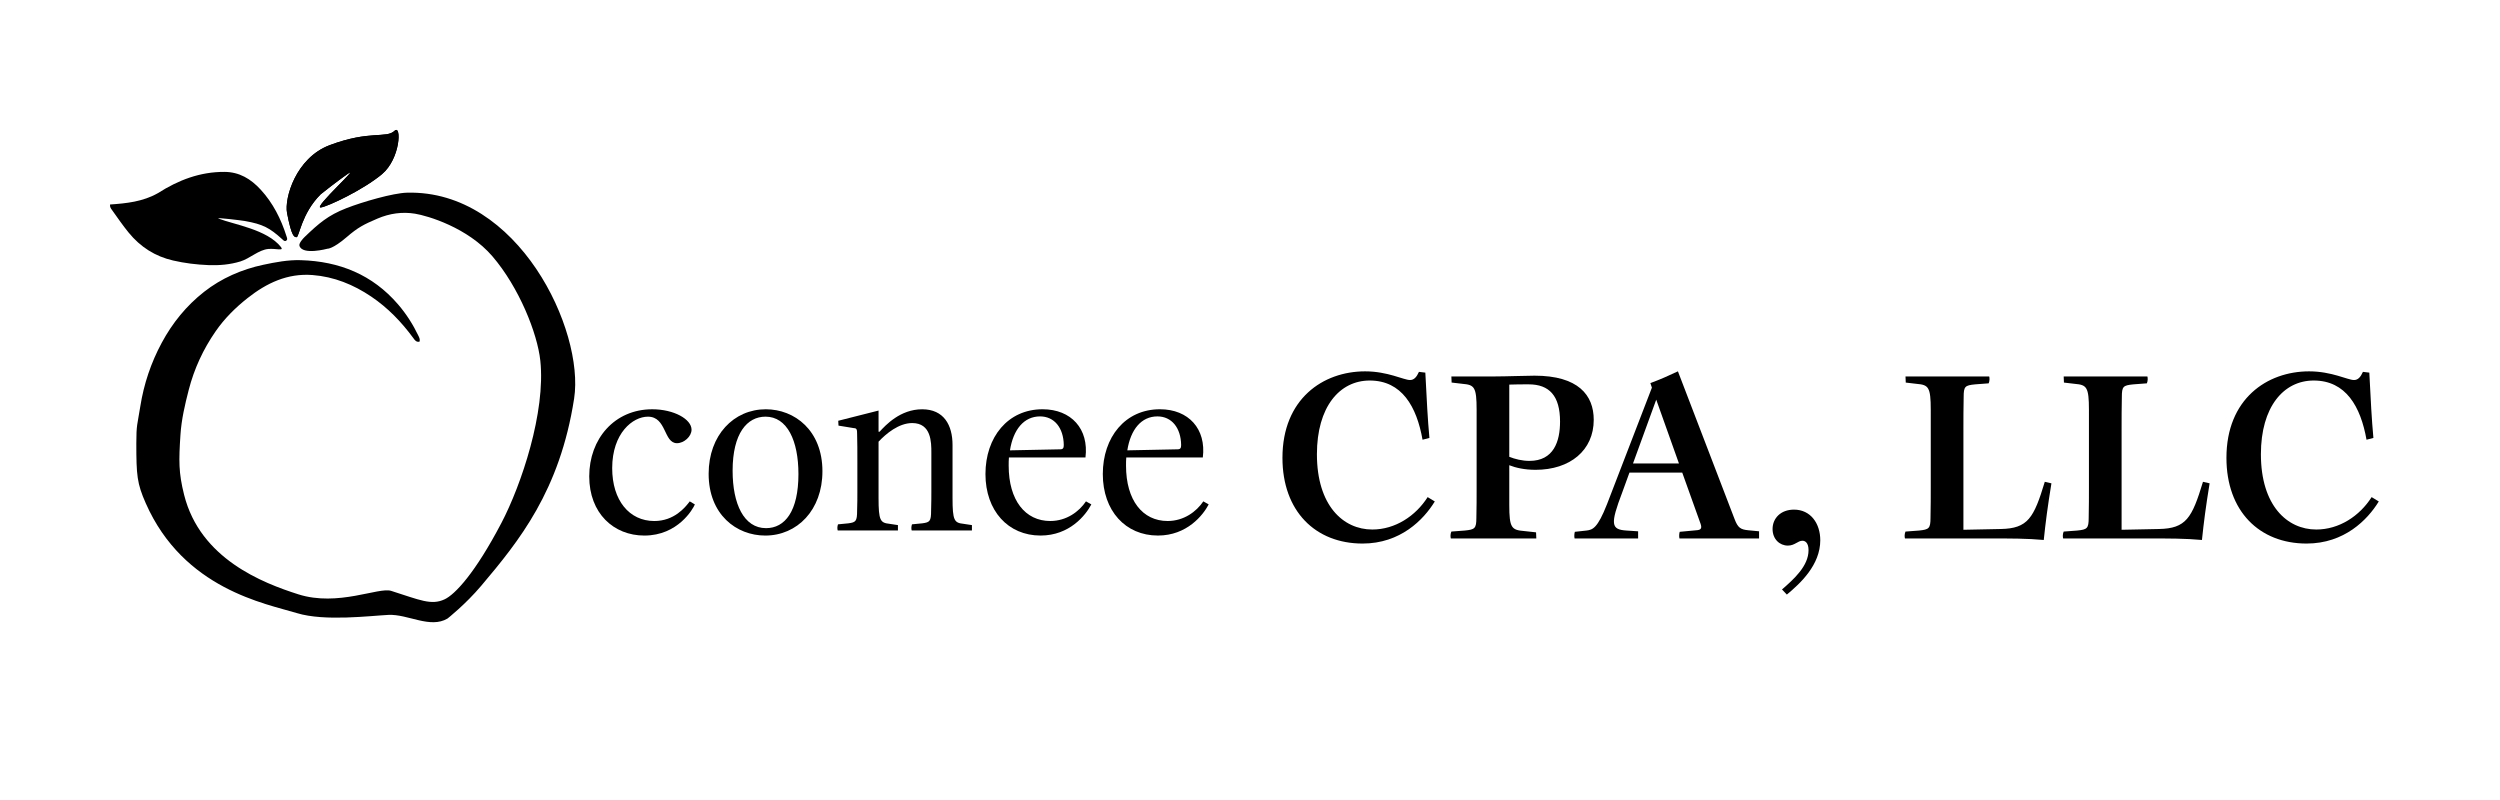
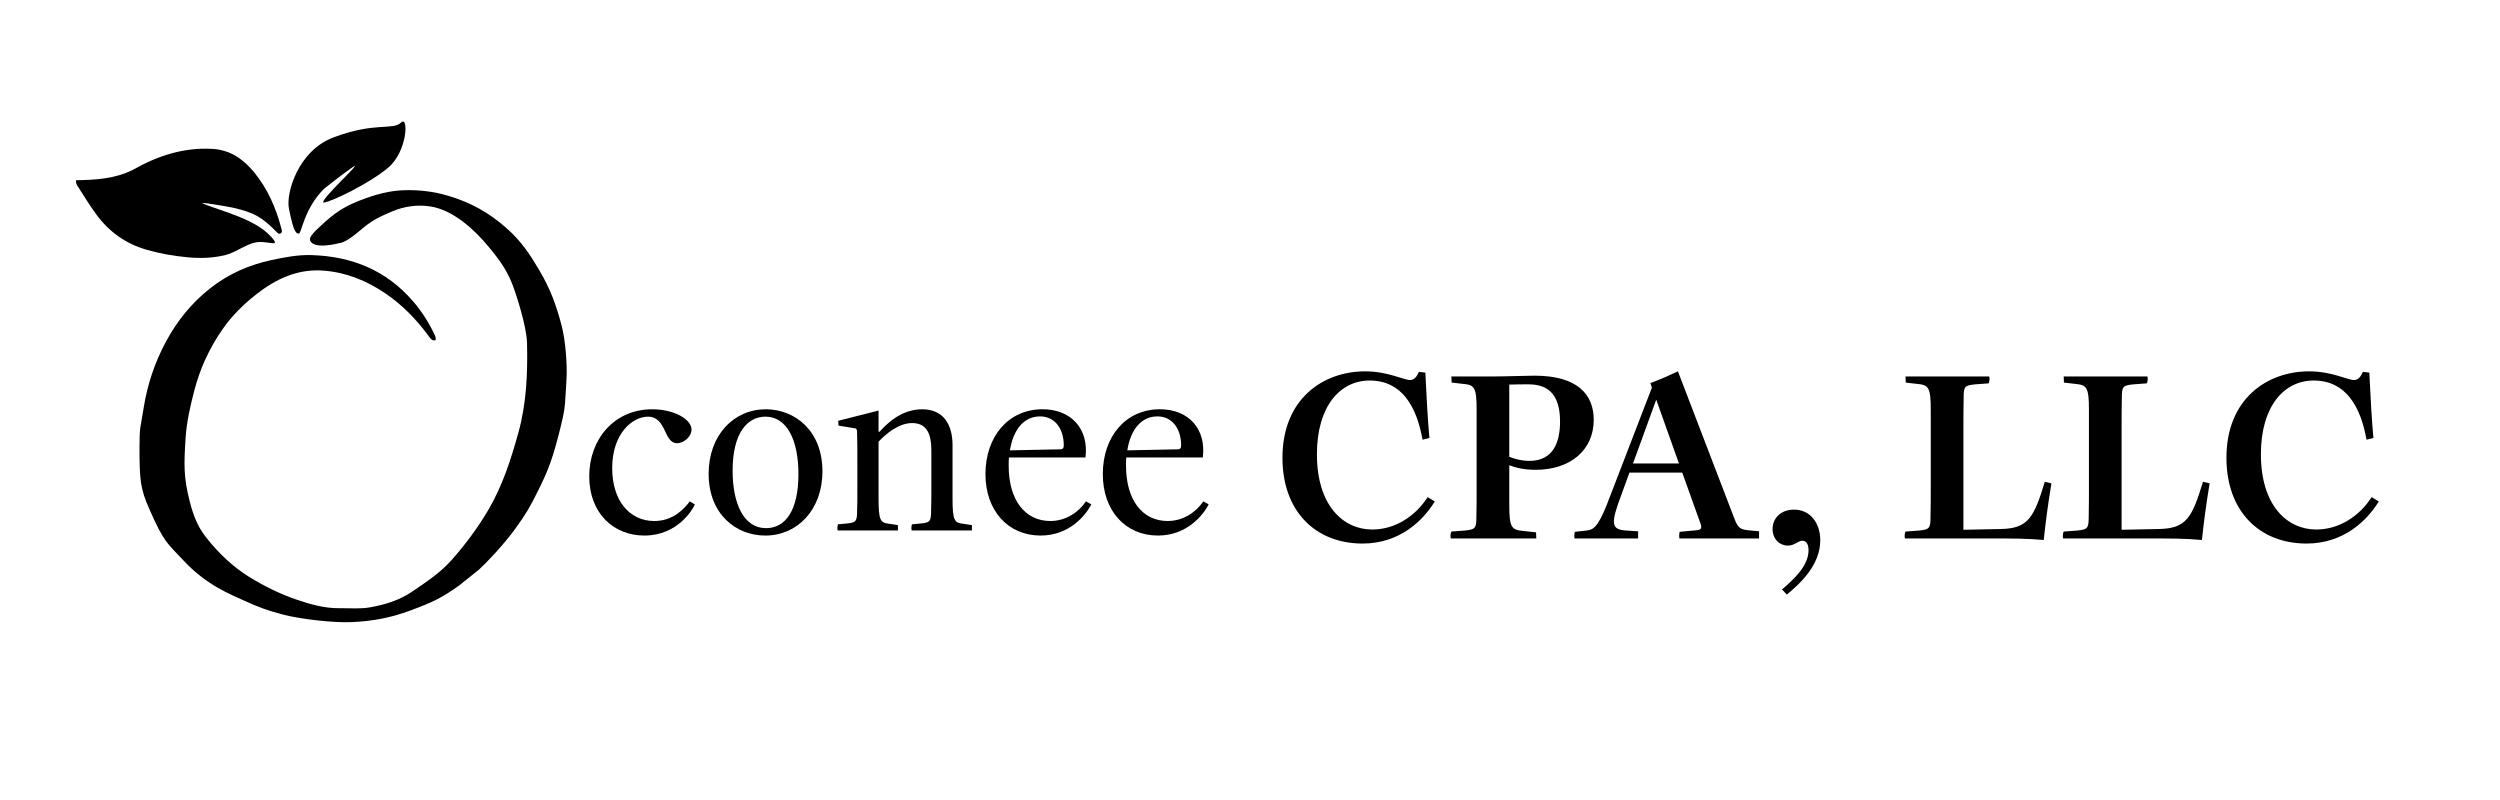
<svg xmlns="http://www.w3.org/2000/svg" version="1.1" id="Logo" x="0px" y="0px" width="2190px" height="700px" viewBox="0 0 2190 700" style="enable-background:new 0 0 2190 700;" xml:space="preserve">
-   <g id="Peach">
-     <path d="M392.05,541.82c-15.21,9.13-34.71-4-51.79-3.17c-15.38,0.74-55.81,5.87-80.05-1.53c-27.31-8.33-99.29-20.89-132.54-96.31   c-7.64-17.33-8.25-24.39-8.25-52.55c0-16.33,0.88-15.89,3.47-32.18c3.14-19.76,9.36-38.28,18.79-55.8   c9.35-17.37,21.58-32.47,37.13-44.66c15.13-11.87,33.05-19.69,51.87-23.68c10.81-2.29,21.68-4.36,32.78-4.03   c33.79,0.99,62.76,12.63,85.23,38.71c7.28,8.45,13.17,17.72,17.95,27.75c0.7,1.47,1.42,2.97,0.9,4.89   c-2.91,0.74-4.19-1.36-5.53-3.18c-10.31-14.05-22.27-26.46-36.76-36.24c-15.6-10.53-32.59-17.45-51.52-18.91   c-21.87-1.68-40.11,6.99-56.77,20.12c-10.71,8.44-20.28,17.93-28.07,29.18c-10.87,15.69-18.76,32.71-23.54,51.22   c-3.35,12.98-6.41,26.12-7.27,39.41c-1.47,22.66-1.72,32.99,3.21,52.64c14.07,56.04,68.81,77.17,100.04,87.12   c34.74,11.07,70.41-6.5,81.33-3.02c25.13,8.01,35.14,12.85,46.8,7.41c9.19-4.29,26.72-22.92,49.75-66.85   c17.47-33.32,38.92-97.16,34.11-142.22c-2.56-23.97-18.61-64.18-41.95-91.4c-21.65-25.24-56.85-35.57-67.84-37.35   c-11.08-1.8-22.17-0.28-32.87,4.3c-12.09,5.18-16.99,7.64-27,16.25c-12.24,10.52-16.84,10.14-16.84,10.14s-21.98,5.99-24.51-2.6   c-0.65-2.21,3.12-6.32,4.59-7.73c12.25-11.74,20.38-18.9,36.51-25.17c14.33-5.58,40.81-13.26,53.12-13.59   c97.51-2.56,155.64,120.51,146.4,180.35c-12.51,80.9-48.38,124.91-81.32,163.94C407.84,529.4,392.05,541.82,392.05,541.82z" />
-     <g>
-       <path d="M288.78,127.17c-29.66,11.17-39.79,46.54-37.34,59.37c4.12,21.57,6.47,20.99,8.27,21.25c2.36,0.33,4.1-20.49,21.14-37.53    c0.6-0.6,14.83-11.7,22.96-17.42c14.51-10.22-30.14,29.85-22.79,28.92c5.99-0.76,37.05-15.4,53.51-29.11    c16.38-13.64,17.31-44.05,11.08-38.05C338.42,121.52,324.06,113.88,288.78,127.17z" />
-       <path d="M288.78,127.17c-29.66,11.17-39.79,46.54-37.34,59.37c4.12,21.57,6.47,20.99,8.27,21.25c2.36,0.33,4.1-20.49,21.14-37.53    c0.6-0.6,14.83-11.7,22.96-17.42c14.51-10.22-30.14,29.85-22.79,28.92c5.99-0.76,37.05-15.4,53.51-29.11    c16.38-13.64,17.31-44.05,11.08-38.05C338.42,121.52,324.06,113.88,288.78,127.17z" />
-     </g>
-     <path d="M138.35,169.18c18.1-11.55,37.09-18.72,58.35-18.6c13,0.07,23,6.11,31.71,15.6c10.73,11.7,17.77,25.6,22.58,40.87   c0.43,1.37,1.18,2.86-0.34,3.81c-1.44,0.9-2.39-0.38-3.46-1.34c-10.98-9.9-16.7-13.07-32.74-15.93c-2.74-0.49-26.2-3.37-23-2.12   c13.5,5.25,42.44,9.49,54.64,24.91c3.02,3.82-4.2,1.12-10.97,1.71c-8.57,0.75-16.18,8.38-24.52,10.93   c-9.24,2.82-18.66,3.59-28.08,3.21c-10.35-0.42-20.69-1.67-30.9-4.03c-15.62-3.61-28.53-11.7-38.95-24.48   c-5.21-6.39-9.86-13.2-14.67-19.91c-0.89-1.24-1.87-2.47-1.6-4.67C110.73,178.16,125.08,176.7,138.35,169.18z" />
-   </g>
  <g id="conee_-_font:_Joly_Headline">
    <path d="M516.17,417.3c0-32.86,22.13-58.78,55.2-58.78c19,0,34.42,8.71,34.42,17.88c0,6.03-6.7,11.84-12.74,11.84   c-11.84,0-8.94-23.24-25.48-23.24c-13.19,0-31.29,14.3-31.29,45.15c0,28.16,14.98,46.26,36.88,46.26   c17.43,0,27.05-11.85,31.07-17.21l4.47,2.68c-1.56,3.8-14.75,27.27-44.25,27.27C537.63,469.15,516.17,449.7,516.17,417.3z" />
    <path d="M620.77,415.06c0-33.97,22.12-56.54,50.06-56.54c25.26,0,49.62,18.55,49.62,54.31c0,33.97-22.12,56.32-50.06,56.32   C645.13,469.15,620.77,450.82,620.77,415.06z M671.05,462.66c16.54,0,28.38-14.75,28.38-47.38c0-29.28-9.83-50.29-28.83-50.29   c-16.09,0-28.83,14.53-28.83,47.38C641.78,441.43,651.61,462.66,671.05,462.66z" />
    <path d="M798.89,459.31l9.16-0.89c6.48-0.89,7.6-1.79,7.6-11.17c0.22-8.04,0.22-12.29,0.22-16.31v-34.42   c0-8.94,0-25.92-16.76-25.92c-11.84,0-23.02,9.39-29.5,16.31v49.17c0,20.11,1.56,21.9,9.61,22.79l7.37,1.12v4.69h-52.74   c-0.45-1.34-0.45-3.35,0.22-5.36l9.16-0.89c6.48-0.89,7.6-1.79,7.6-11.17c0.22-5.14,0.22-12.29,0.22-16.31v-27.27   c0-9.83,0-14.08-0.22-23.47c0-3.58-0.22-5.14-2.68-5.14l-13.63-2.23l-0.22-4.25l35.31-8.94v18.55h0.89   c5.36-5.81,18.1-19.67,37.32-19.67c19,0,26.6,13.85,26.6,31.29v46.26c0,20.11,1.56,21.9,9.61,22.79l7.38,1.12v4.69h-52.75   C798.22,463.34,798.22,461.32,798.89,459.31z" />
    <path d="M863.26,415.28c0-32.41,19.67-56.77,50.06-56.77c25.03,0,40.68,17.21,37.55,42.24h-67.05c-0.22,2.23-0.22,4.69-0.22,7.15   c0,30.4,14.53,48.5,36.43,48.5c14.3,0,25.25-8.27,31.29-17.21l4.69,2.68c-4.92,9.39-19,27.27-44.48,27.27   C883.15,469.15,863.26,447.47,863.26,415.28z M928.74,393.6c2.46,0,3.13-1.12,3.13-3.8c-0.22-14.97-8.27-25.03-20.78-25.03   c-14.08,0-23.47,11.4-26.37,29.73L928.74,393.6z" />
    <path d="M966.06,415.28c0-32.41,19.67-56.77,50.06-56.77c25.03,0,40.68,17.21,37.55,42.24h-67.05c-0.22,2.23-0.22,4.69-0.22,7.15   c0,30.4,14.53,48.5,36.43,48.5c14.3,0,25.25-8.27,31.29-17.21l4.69,2.68c-4.92,9.39-19,27.27-44.48,27.27   C985.96,469.15,966.06,447.47,966.06,415.28z M1031.55,393.6c2.46,0,3.13-1.12,3.13-3.8c-0.22-14.97-8.27-25.03-20.78-25.03   c-14.08,0-23.47,11.4-26.37,29.73L1031.55,393.6z" />
  </g>
  <g id="CPA_x2C__LLC_-_font:_Joly_Headline">
    <path d="M1123.43,401.06c0-51.63,35.54-75.76,72.41-75.76c19.89,0,33.75,7.6,39.34,7.6c3.58,0,5.81-2.68,7.82-7.15l5.59,0.67   c1.34,25.93,2.01,40.01,3.58,57.21l-6.03,1.56c-5.14-29.05-18.1-51.85-46.26-51.85c-26.37,0-46.26,23.02-46.26,64.59   c0,44.92,23.02,65.93,48.5,65.93c20.11,0,37.99-11.85,48.5-28.39l6.26,3.8c-9.83,16.09-30.17,36.88-63.25,36.88   C1152.27,476.15,1123.43,447.77,1123.43,401.06z" />
    <path d="M1271.39,465.64l11.85-0.89c8.71-0.89,10.06-1.79,10.06-11.17c0.22-9.61,0.22-16.76,0.22-24.81v-69.73   c0-20.11-2.01-21.9-12.29-22.8l-9.61-1.12l-0.22-5.36h38.44c9.61,0,26.82-0.67,34.42-0.67c38.22,0,51.85,16.98,51.85,38.66   c0,26.82-20.79,43.81-50.96,43.81c-9.61,0-17.43-1.79-23.02-4.02v34.87c0,20.11,2.01,21.9,13.18,22.8l10.28,1.12l0.22,5.36h-74.87   C1270.49,470.34,1270.49,467.66,1271.39,465.64z M1339.78,403.74c21.23,0,26.82-16.99,26.82-34.42c0-22.57-9.39-32.63-27.49-32.63   c-5.81,0-11.4,0-16.98,0.22v63.25C1327.04,402.17,1333.52,403.74,1339.78,403.74z" />
    <path d="M1471.42,465.87l14.3-1.34c4.25-0.22,5.36-1.56,4.02-5.59l-16.09-44.92h-46.26l-6.26,17.21   c-10.73,28.16-9.83,32.63,3.58,33.52l10.28,0.67v6.26h-55.65c-0.45-1.79-0.22-4.25,0.22-5.81l10.28-1.12   c5.36-0.67,9.61-2.01,17.88-23.02l39.34-102.14l-1.34-4.02c8.04-2.9,16.09-6.48,24.14-10.28l49.62,129.4   c2.9,7.6,5.14,9.16,12.07,9.83l9.39,0.89v6.26h-69.73C1470.75,469.89,1470.97,467.43,1471.42,465.87z M1470.75,405.97l-19.89-55.87   l-20.34,55.87H1470.75z" />
    <path d="M1584.28,481.96c0-6.7-3.13-8.27-5.36-8.27c-4.02,0-6.7,4.25-12.74,4.25c-7.15,0-13.41-5.59-13.41-14.53   c0-9.39,7.15-16.98,18.77-16.98c14.53,0,23.02,12.07,23.02,26.82c0,21.68-17.43,37.77-29.28,47.6l-4.25-4.47   C1571.54,507.21,1584.28,495.82,1584.28,481.96z" />
    <path d="M1742.96,471.68h-74.2c-0.45-1.34-0.45-4.02,0.45-6.03l11.85-0.89c8.71-0.89,10.06-1.79,10.06-11.17   c0.22-10.28,0.22-18.32,0.22-27.04v-67.49c0-20.11-2.01-21.9-12.29-22.8l-9.61-1.12l-0.22-5.36h73.31   c0.45,1.12,0.45,4.02-0.45,6.03l-11.85,0.89c-8.94,0.89-10.06,1.79-10.06,11.17c-0.22,10.28-0.22,18.32-0.22,27.04v89.17   l32.63-0.67c23.91-0.45,29.05-9.61,38.66-41.35l5.81,1.34c-3.35,20.56-5.14,34.42-6.71,49.62   C1775.82,471.68,1761.51,471.68,1742.96,471.68z" />
    <path d="M1881.53,471.68h-74.2c-0.45-1.34-0.45-4.02,0.45-6.03l11.85-0.89c8.71-0.89,10.06-1.79,10.06-11.17   c0.22-10.28,0.22-18.32,0.22-27.04v-67.49c0-20.11-2.01-21.9-12.29-22.8l-9.61-1.12l-0.22-5.36h73.31   c0.45,1.12,0.45,4.02-0.45,6.03l-11.85,0.89c-8.94,0.89-10.06,1.79-10.06,11.17c-0.22,10.28-0.22,18.32-0.22,27.04v89.17   l32.63-0.67c23.91-0.45,29.05-9.61,38.66-41.35l5.81,1.34c-3.35,20.56-5.14,34.42-6.71,49.62   C1914.38,471.68,1900.08,471.68,1881.53,471.68z" />
    <path d="M1950.36,401.06c0-51.63,35.54-75.76,72.41-75.76c19.89,0,33.75,7.6,39.34,7.6c3.57,0,5.81-2.68,7.82-7.15l5.59,0.67   c1.34,25.93,2.01,40.01,3.58,57.21l-6.03,1.56c-5.14-29.05-18.1-51.85-46.26-51.85c-26.37,0-46.26,23.02-46.26,64.59   c0,44.92,23.02,65.93,48.5,65.93c20.11,0,37.99-11.85,48.5-28.39l6.26,3.8c-9.83,16.09-30.17,36.88-63.25,36.88   C1979.19,476.15,1950.36,447.77,1950.36,401.06z" />
  </g>
+   <g id="Peach_1_">
+     <path d="M402.41,512.73c-15.16,10.87-23.07,14.77-43.78,22.38c-16.98,6.23-32.17,8.98-50.02,9.85   c-16.08,0.78-44.91-2.52-60.47-6.53c-13.28-3.43-22.92-6.95-35.39-12.79c-9.95-4.66-31.26-12.57-51.28-33.91   c-15.21-16.2-17.61-16.17-30.65-45.74c-7.98-18.11-8.62-25.49-8.62-54.93c0-17.07,0.92-16.61,3.62-33.63   c3.28-20.65,9.79-40.01,19.64-58.32c9.76-18.13,22.52-33.89,38.74-46.63c15.93-12.51,34.03-20.5,53.83-24.71   c11.45-2.44,22.95-4.66,34.71-4.31c35.31,1.03,65.59,13.2,89.08,40.46c7.61,8.84,13.77,18.52,18.76,29   c0.73,1.54,1.49,3.1,0.95,5.11c-3.04,0.77-4.38-1.42-5.78-3.32c-10.78-14.69-23.27-27.65-38.42-37.88   c-16.3-11-34.06-18.24-53.85-19.76c-22.85-1.76-41.92,7.31-59.33,21.03c-11.19,8.82-21.2,18.74-29.34,30.5   c-11.36,16.4-19.61,34.19-24.6,53.53c-3.5,13.56-6.7,27.3-7.6,41.19c-1.54,23.68-1.8,34.48,3.36,55.02   c4.12,16.4,8.4,24.58,15.24,33.25c10.33,13.1,23.34,25.33,36.98,33.72c13.19,8.12,27.01,14.99,41.66,19.98   c12.15,4.14,24.56,7.67,37.59,7.49c8.95-0.12,17.94,0.84,26.85-0.77c13.01-2.36,25.46-6.08,36.58-13.64   c12.3-8.37,24.72-16.47,34.73-27.77c12.01-13.55,22.77-27.99,31.96-43.55c12.49-21.15,19.95-44.24,26.49-67.82   c7.17-25.86,8.24-52.06,7.64-78.55c-0.36-15.99-10.7-45.66-10.7-45.66c-5.62-16.71-11.99-25.59-23.08-39   c-12.47-15.08-30.88-31.91-50.54-35.11c-11.58-1.88-23.17-0.29-34.35,4.5c-12.64,5.41-17.76,7.99-28.23,16.99   c-12.79,10.99-17.61,10.59-17.61,10.59s-22.97,6.26-25.62-2.72c-0.68-2.31,3.27-6.61,4.8-8.08c12.81-12.27,21.3-19.75,38.16-26.31   c14.98-5.83,27.02-8.93,39.9-9.27c12.89-0.34,25.45,1.12,37.97,4.83c19.95,5.9,35.69,14.71,50.85,28   c13.76,12.07,21.2,23.87,28.76,36.57c10.02,16.84,15.03,30.55,19.98,49.19c3.42,12.86,5.04,35.08,4.29,46.72   c-1.43,22.23-0.69,23.58-4.76,40.42c-6.9,28.54-11.21,39.71-20.54,58.29c-6.91,13.75-9.55,18.64-19.44,32.35   c-10.01,13.87-25.57,30.26-31.93,35.98L402.41,512.73z" />
+     <path d="M116.5,148.73c21.94-12.46,44.67-19.73,69.62-18.3c15.25,0.87,26.63,8.57,36.27,20.23c11.88,14.38,19.31,31.12,24.03,49.34   c0.42,1.63,1.21,3.43-0.63,4.46c-1.75,0.97-2.78-0.59-3.98-1.78c-12.29-12.29-18.81-16.36-37.46-20.68   c-3.19-0.74-30.55-5.54-26.86-3.89c15.52,6.98,49.25,13.71,62.63,32.55c3.31,4.66-5,1.05-12.98,1.34   c-10.1,0.37-19.5,8.86-29.44,11.35c-11.02,2.75-22.12,3.09-33.16,2.06c-12.13-1.13-24.18-3.21-36.02-6.6   c-18.12-5.18-32.78-15.46-44.24-31.09c-5.73-7.82-10.78-16.1-16.01-24.26c-0.97-1.51-2.05-3.01-1.59-5.57   C83.53,157.59,100.46,156.75,116.5,148.73z" />
+     <path d="M292.09,120.38c-31,11.67-41.59,48.64-39.03,62.06c4.31,22.55,6.77,21.94,8.64,22.21c2.46,0.35,4.29-21.41,22.1-39.23   c0.62-0.62,15.5-12.23,24-18.21c15.17-10.68-31.5,31.2-23.82,30.22c6.26-0.8,38.72-16.09,55.92-30.42   c17.12-14.26,18.1-46.04,11.58-39.77C343.97,114.48,328.97,106.5,292.09,120.38z" />
+   </g>
</svg>
